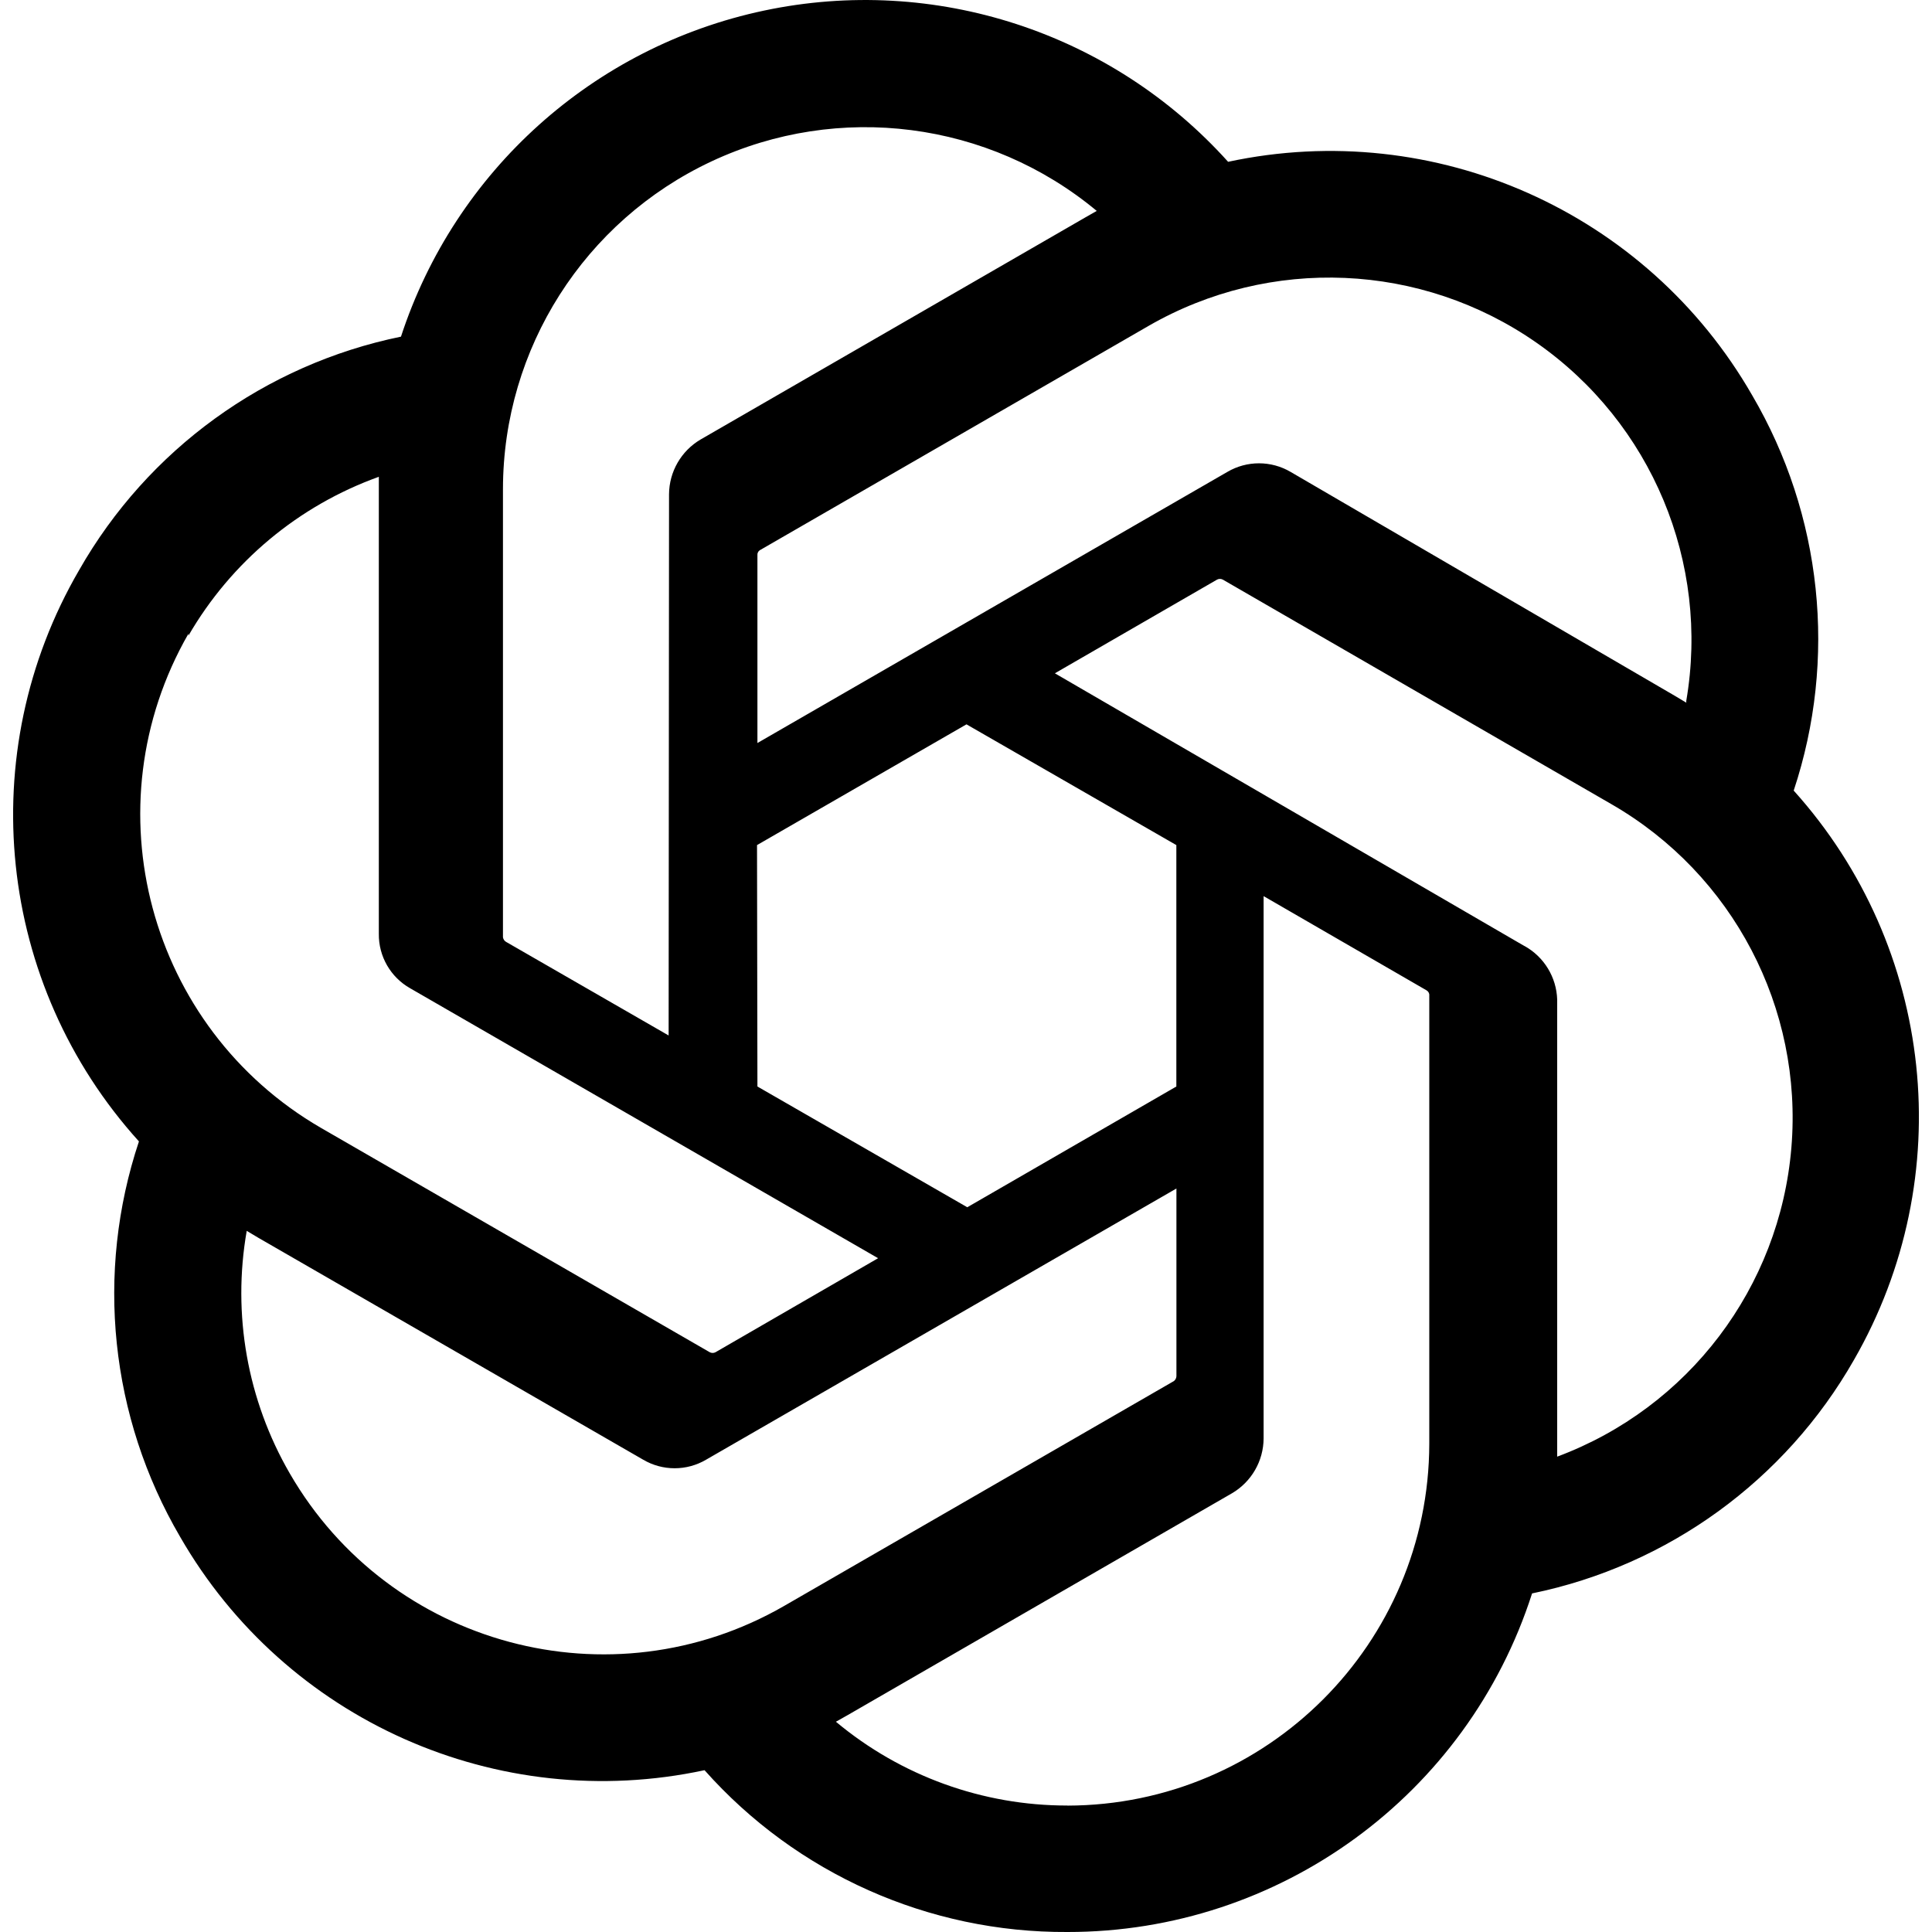
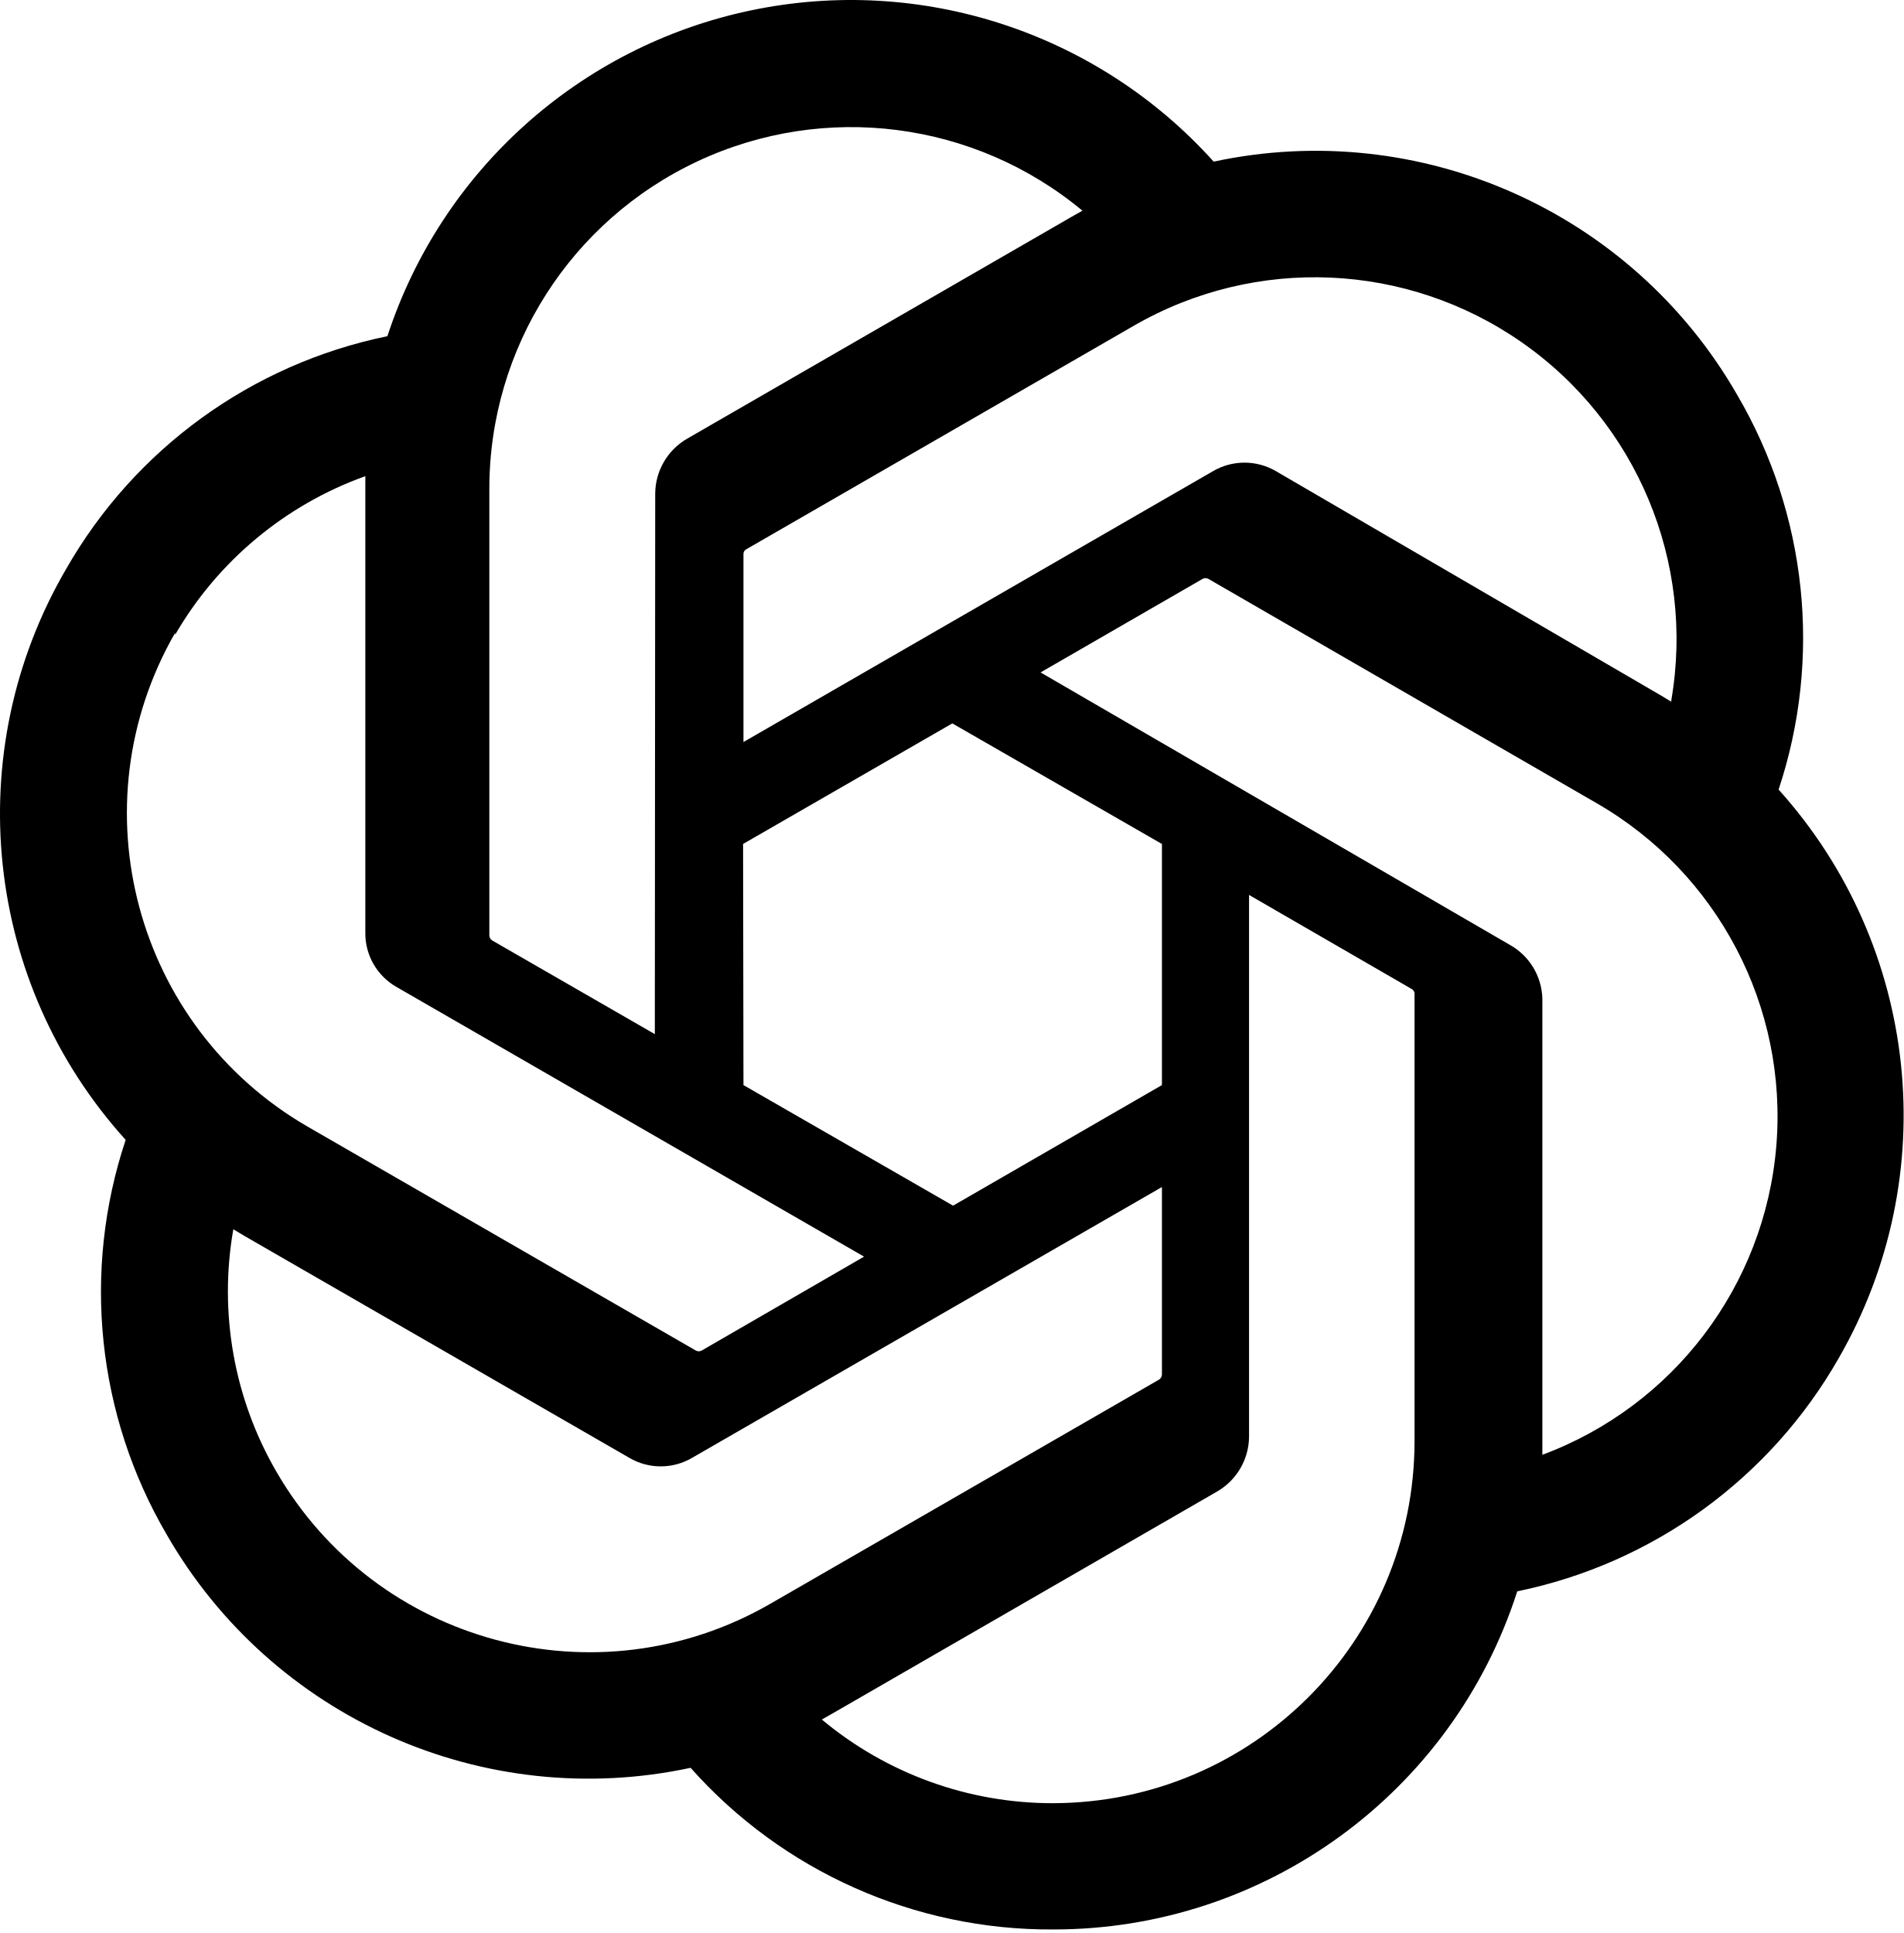
- <svg xmlns="http://www.w3.org/2000/svg" viewBox="0 0 24 24" width="24" height="24" fill="currentColor">
-   <path d="M22.282 9.821a5.985 5.985 0 0 0-.516-4.911 6.046 6.046 0 0 0-6.51-2.9A6.065 6.065 0 0 0 4.981 4.182a5.985 5.985 0 0 0-3.998 2.9 6.046 6.046 0 0 0 .743 7.097 5.98 5.98 0 0 0 .511 4.911 6.051 6.051 0 0 0 6.515 2.9A5.985 5.985 0 0 0 13.26 24a6.056 6.056 0 0 0 5.772-4.206 5.989 5.989 0 0 0 3.998-2.9 6.056 6.056 0 0 0-.748-7.073zm-9.022 12.608a4.476 4.476 0 0 1-2.876-1.041l.142-.08 4.778-2.758a.795.795 0 0 0 .393-.681v-6.737l2.02 1.168a.071.071 0 0 1 .038.052v5.583a4.504 4.504 0 0 1-4.495 4.495zm-9.66-4.125a4.471 4.471 0 0 1-.535-3.014l.142.085 4.783 2.758a.771.771 0 0 0 .781 0l5.843-3.369v2.332a.08.08 0 0 1-.033.061L9.74 19.95a4.499 4.499 0 0 1-6.14-1.646zM2.341 7.896a4.485 4.485 0 0 1 2.365-1.973V11.6a.766.766 0 0 0 .388.676l5.814 3.354-2.02 1.168a.076.076 0 0 1-.071 0l-4.83-2.787A4.504 4.504 0 0 1 2.341 7.872zm16.596 3.856L13.104 8.364 15.119 7.2a.076.076 0 0 1 .071 0l4.83 2.791a4.494 4.494 0 0 1-.676 8.104v-5.677a.79.79 0 0 0-.407-.667zm2.011-3.023l-.142-.085-4.774-2.782a.776.776 0 0 0-.785 0L9.409 9.23V6.897a.066.066 0 0 1 .028-.061l4.83-2.787a4.499 4.499 0 0 1 6.68 4.66zM8.306 12.863l-2.02-1.163a.08.08 0 0 1-.038-.057V6.074a4.499 4.499 0 0 1 7.376-3.454l-.142.081L8.704 5.459a.795.795 0 0 0-.393.681zm1.098-2.365l2.602-1.5 2.607 1.5v2.999l-2.597 1.5-2.607-1.5Z" />
+ <svg xmlns="http://www.w3.org/2000/svg" width="256" height="260" preserveAspectRatio="xMidYMid" viewBox="0 0 256 260">
+   <path d="M239.184 106.203a64.716 64.716 0 0 0-5.576-53.103C219.452 28.459 191 15.784 163.213 21.74A65.586 65.586 0 0 0 52.096 45.22a64.716 64.716 0 0 0-43.23 31.36c-14.31 24.602-11.061 55.634 8.033 76.74a64.665 64.665 0 0 0 5.525 53.102c14.174 24.65 42.644 37.324 70.446 31.36a64.72 64.72 0 0 0 48.754 21.744c28.481.025 53.714-18.361 62.414-45.481a64.767 64.767 0 0 0 43.229-31.36c14.137-24.558 10.875-55.423-8.083-76.483Zm-97.56 136.338a48.397 48.397 0 0 1-31.105-11.255l1.535-.87 51.67-29.825a8.595 8.595 0 0 0 4.247-7.367v-72.85l21.845 12.636c.218.111.37.32.409.563v60.367c-.056 26.818-21.783 48.545-48.601 48.601Zm-104.466-44.61a48.345 48.345 0 0 1-5.781-32.589l1.534.921 51.722 29.826a8.339 8.339 0 0 0 8.441 0l63.181-36.425v25.221a.87.87 0 0 1-.358.665l-52.335 30.184c-23.257 13.398-52.97 5.431-66.404-17.803ZM23.549 85.38a48.499 48.499 0 0 1 25.58-21.333v61.39a8.288 8.288 0 0 0 4.195 7.316l62.874 36.272-21.845 12.636a.819.819 0 0 1-.767 0L41.353 151.53c-23.211-13.454-31.171-43.144-17.804-66.405v.256Zm179.466 41.695-63.08-36.63L161.73 77.86a.819.819 0 0 1 .768 0l52.233 30.184a48.6 48.6 0 0 1-7.316 87.635v-61.391a8.544 8.544 0 0 0-4.4-7.213Zm21.742-32.69-1.535-.922-51.619-30.081a8.39 8.39 0 0 0-8.492 0L99.98 99.808V74.587a.716.716 0 0 1 .307-.665l52.233-30.133a48.652 48.652 0 0 1 72.236 50.391v.205ZM88.061 139.097l-21.845-12.585a.87.87 0 0 1-.41-.614V65.685a48.652 48.652 0 0 1 79.757-37.346l-1.535.87-51.67 29.825a8.595 8.595 0 0 0-4.246 7.367l-.051 72.697Zm11.868-25.58 28.138-16.217 28.188 16.218v32.434l-28.086 16.218-28.188-16.218-.052-32.434Z" />
</svg>
